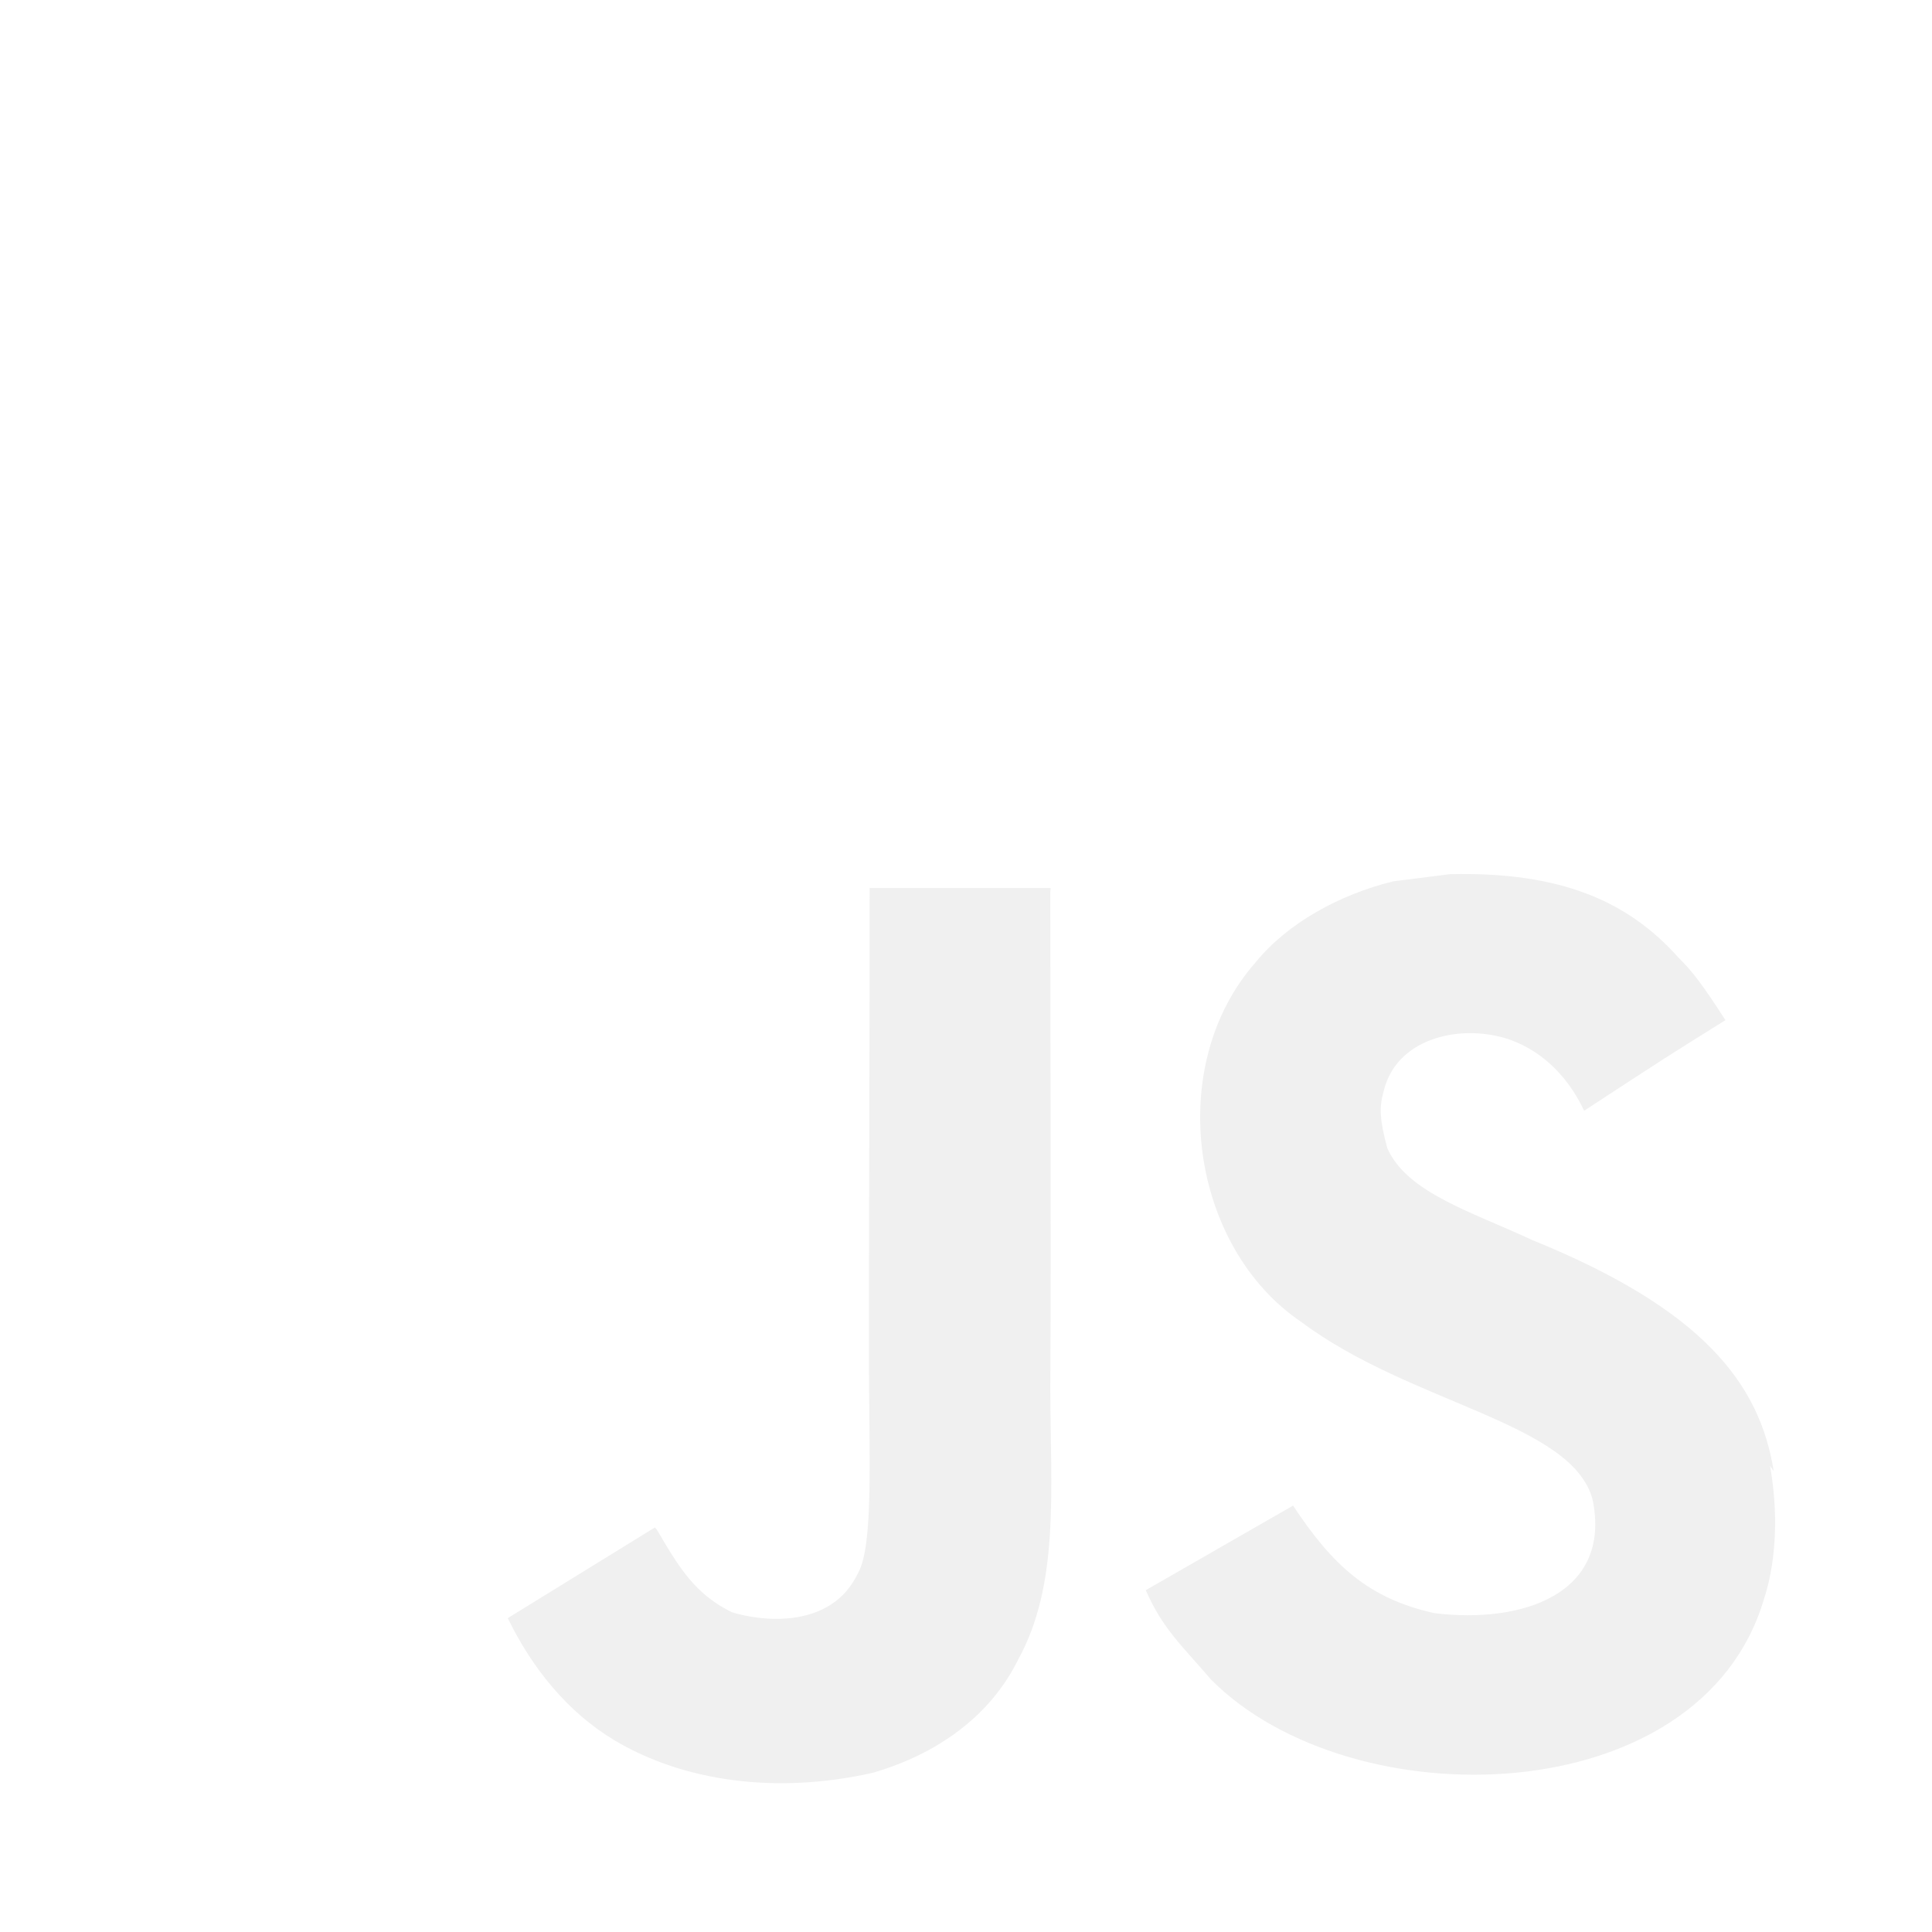
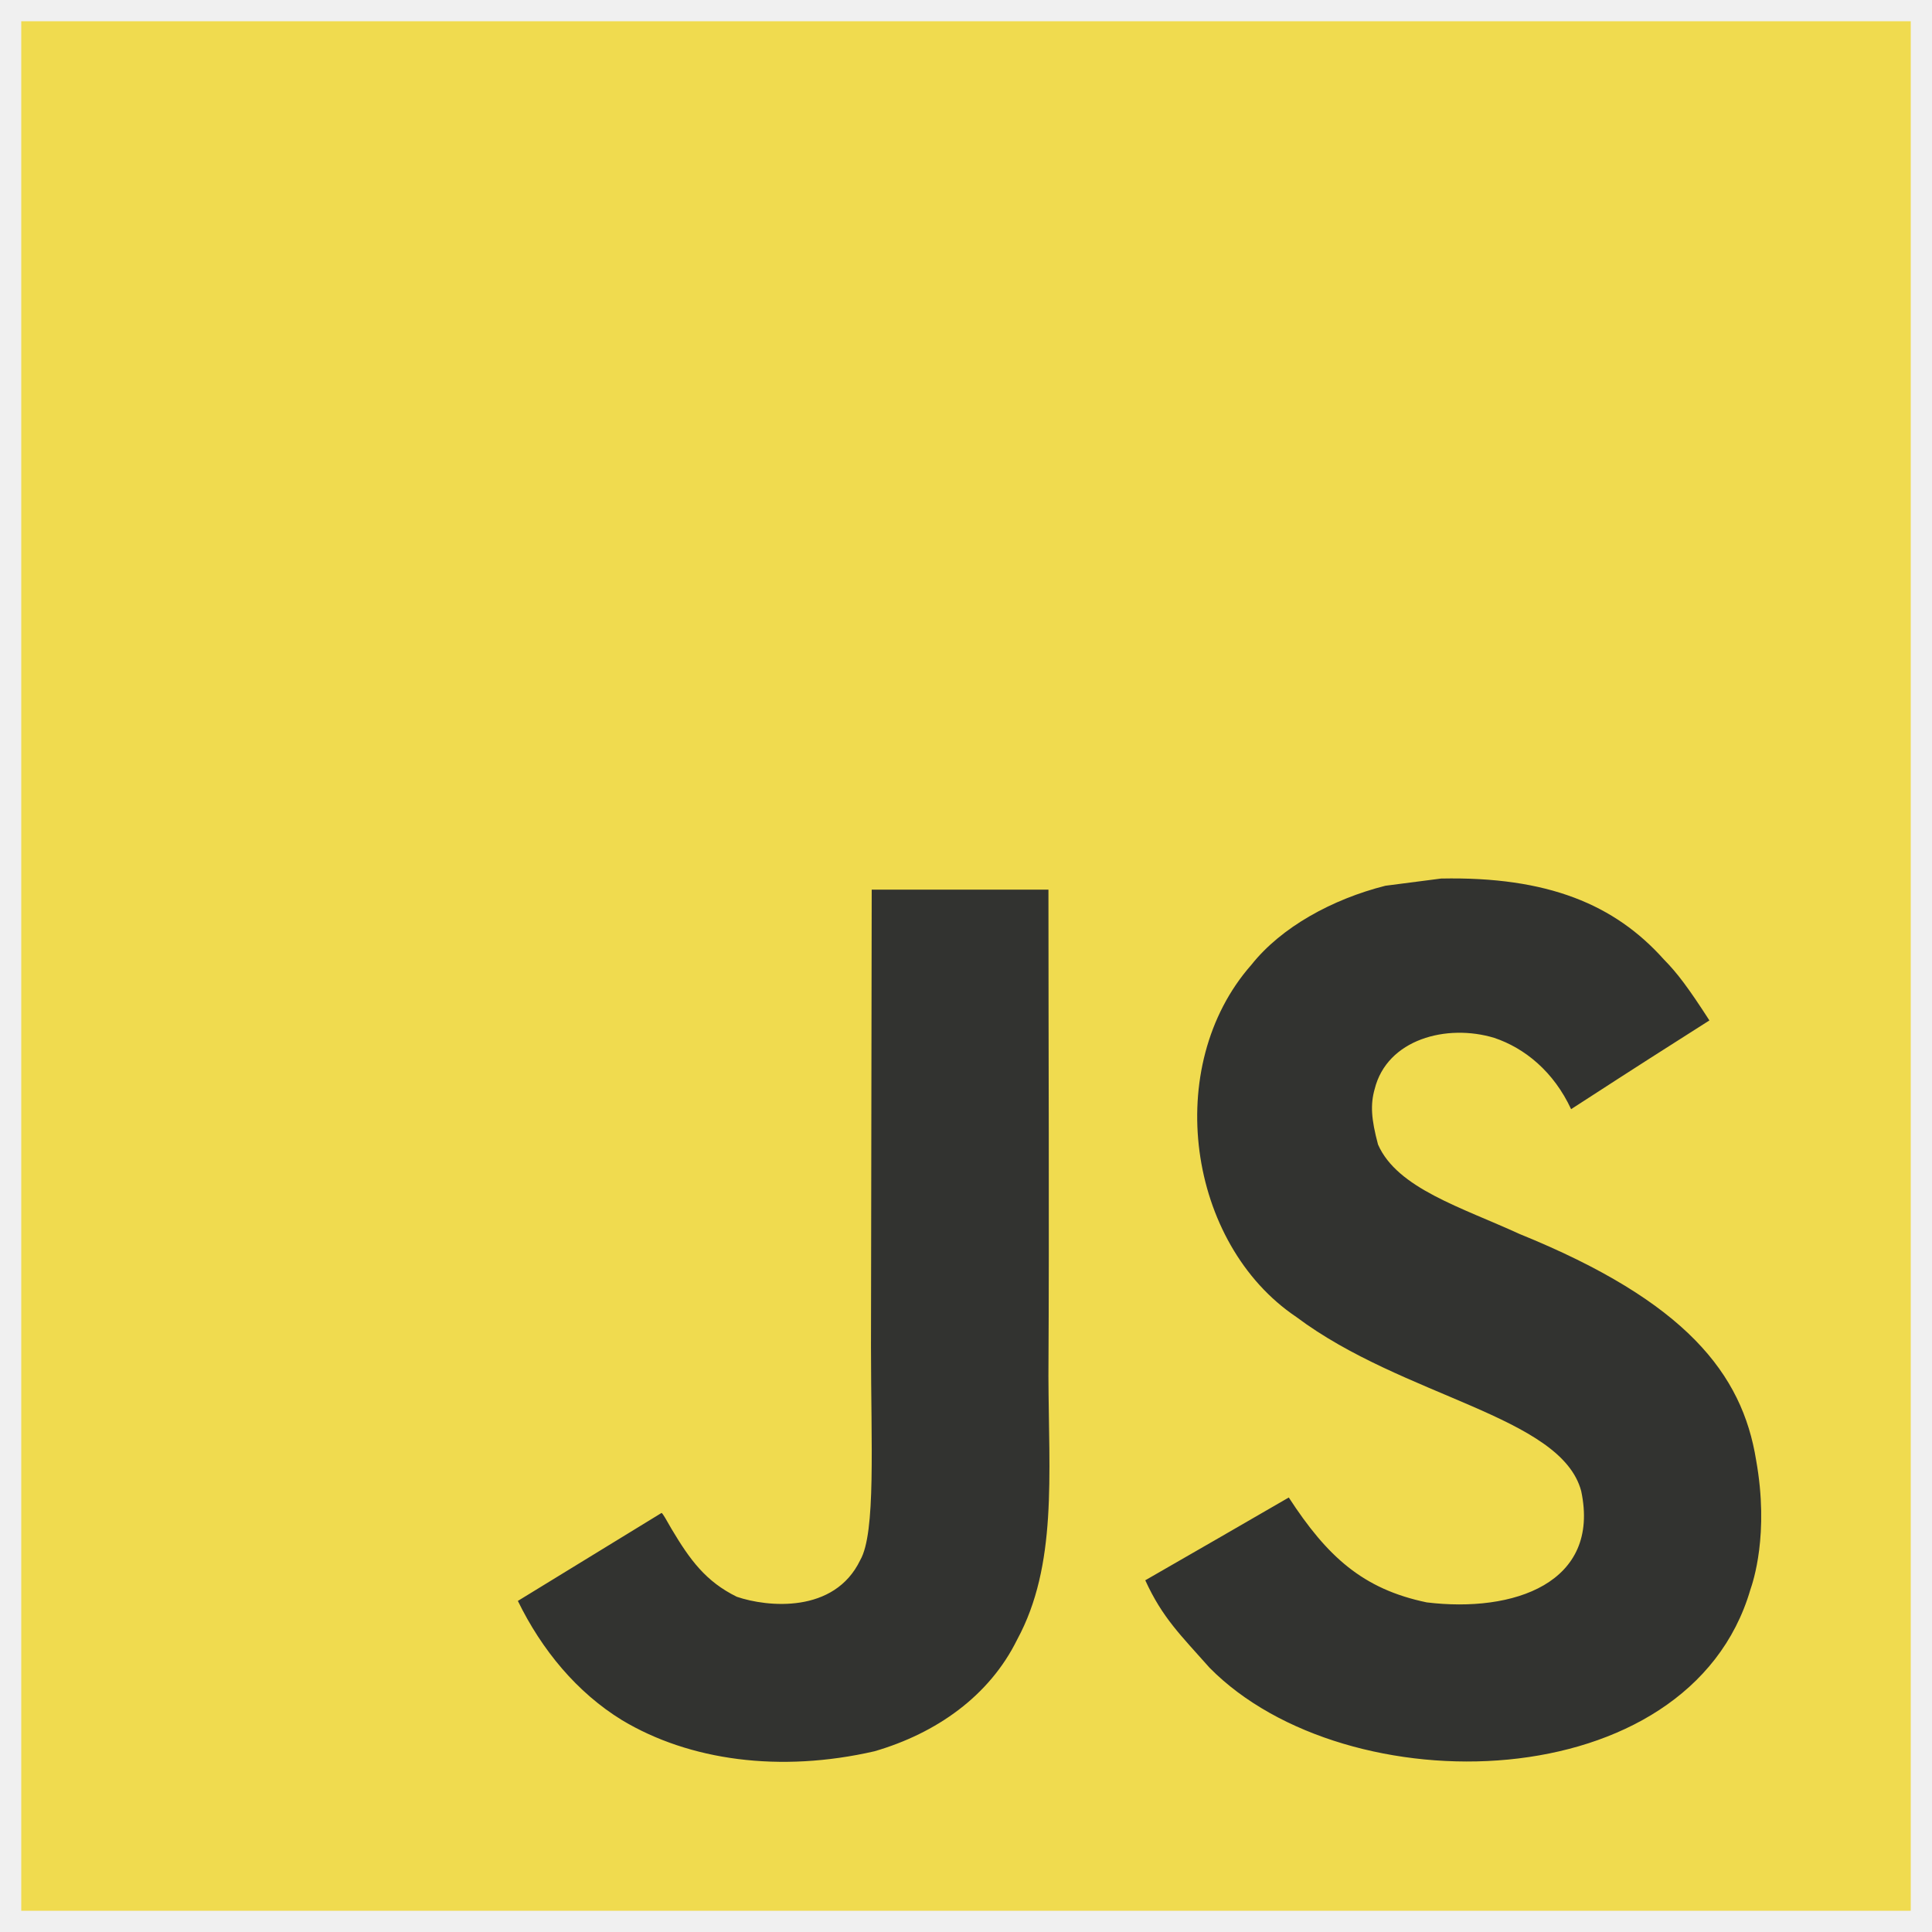
- <svg xmlns="http://www.w3.org/2000/svg" fill="#FFFFFF" role="img" viewBox="0 0 24 24">
-   <path d="M0 0h24v24H0V0zm22.034 18.276c-.175-1.095-.888-2.015-3.003-2.873-.736-.345-1.554-.585-1.797-1.14-.091-.33-.105-.51-.046-.705.15-.646.915-.84 1.515-.66.39.12.75.42.976.9 1.034-.676 1.034-.676 1.755-1.125-.27-.42-.404-.601-.586-.78-.63-.705-1.469-1.065-2.834-1.034l-.705.089c-.676.165-1.32.525-1.71 1.005-1.14 1.291-.811 3.541.569 4.471 1.365 1.02 3.361 1.244 3.616 2.205.24 1.17-.87 1.545-1.966 1.41-.811-.18-1.26-.586-1.755-1.336l-1.83 1.051c.21.48.45.689.81 1.109 1.74 1.756 6.09 1.666 6.871-1.004.029-.09.24-.705.074-1.65l.046.067zm-8.983-7.245h-2.248c0 1.938-.009 3.864-.009 5.805 0 1.232.063 2.363-.138 2.711-.33.689-1.18.601-1.566.48-.396-.196-.597-.466-.83-.855-.063-.105-.11-.196-.127-.196l-1.825 1.125c.305.63.75 1.172 1.324 1.517.855.51 2.004.675 3.207.405.783-.226 1.458-.691 1.811-1.411.51-.93.402-2.07.397-3.346.012-2.054 0-4.109 0-6.179l.004-.056z" />
+ <svg xmlns="http://www.w3.org/2000/svg" viewBox="0 0 128 128">
+   <path fill="#F0DB4F" d="M1.408 1.408h125.184v125.185H1.408z" />
+   <path fill="#323330" d="M116.347 96.736c-.917-5.711-4.641-10.508-15.672-14.981-3.832-1.761-8.104-3.022-9.377-5.926-.452-1.69-.512-2.642-.226-3.665.821-3.32 4.784-4.355 7.925-3.403 2.023.678 3.938 2.237 5.093 4.724 5.402-3.498 5.391-3.475 9.163-5.879-1.381-2.141-2.118-3.129-3.022-4.045-3.249-3.629-7.676-5.498-14.756-5.355l-3.688.477c-3.534.893-6.902 2.748-8.877 5.235-5.926 6.724-4.236 18.492 2.975 23.335 7.104 5.332 17.54 6.545 18.873 11.531 1.297 6.104-4.486 8.08-10.234 7.378-4.236-.881-6.592-3.034-9.139-6.949-4.688 2.713-4.688 2.713-9.508 5.485 1.143 2.499 2.344 3.63 4.26 5.795 9.068 9.198 31.76 8.746 35.83-5.176.165-.478 1.261-3.666.38-8.581zM69.462 58.943H57.753l-.048 30.272c0 6.438.333 12.34-.714 14.149-1.713 3.558-6.152 3.117-8.175 2.427-2.059-1.012-3.106-2.451-4.319-4.485-.333-.584-.583-1.036-.667-1.071l-9.52 5.83c1.583 3.249 3.915 6.069 6.902 7.901 4.462 2.678 10.459 3.499 16.731 2.059 4.082-1.189 7.604-3.652 9.448-7.401 2.666-4.915 2.094-10.864 2.07-17.444.06-10.735.001-21.468.001-32.237z" />
</svg>
